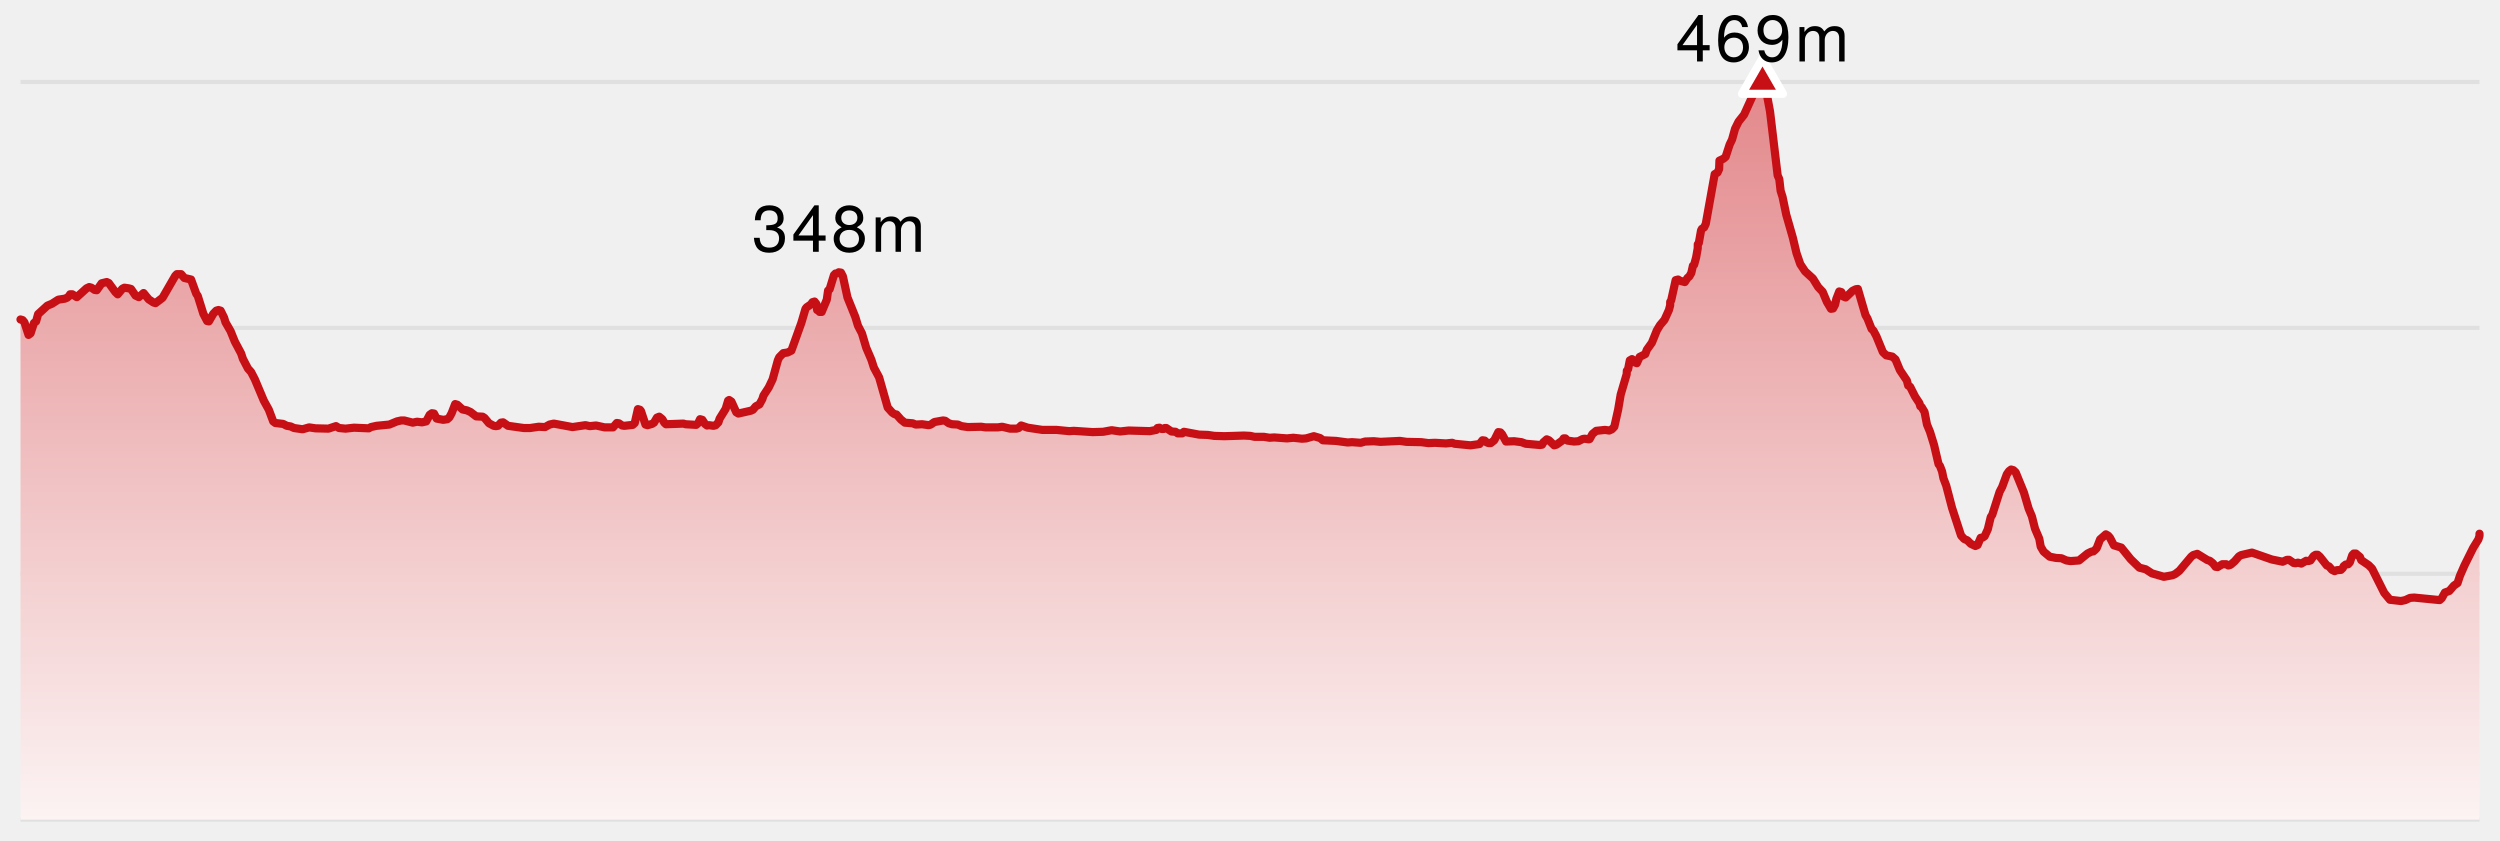
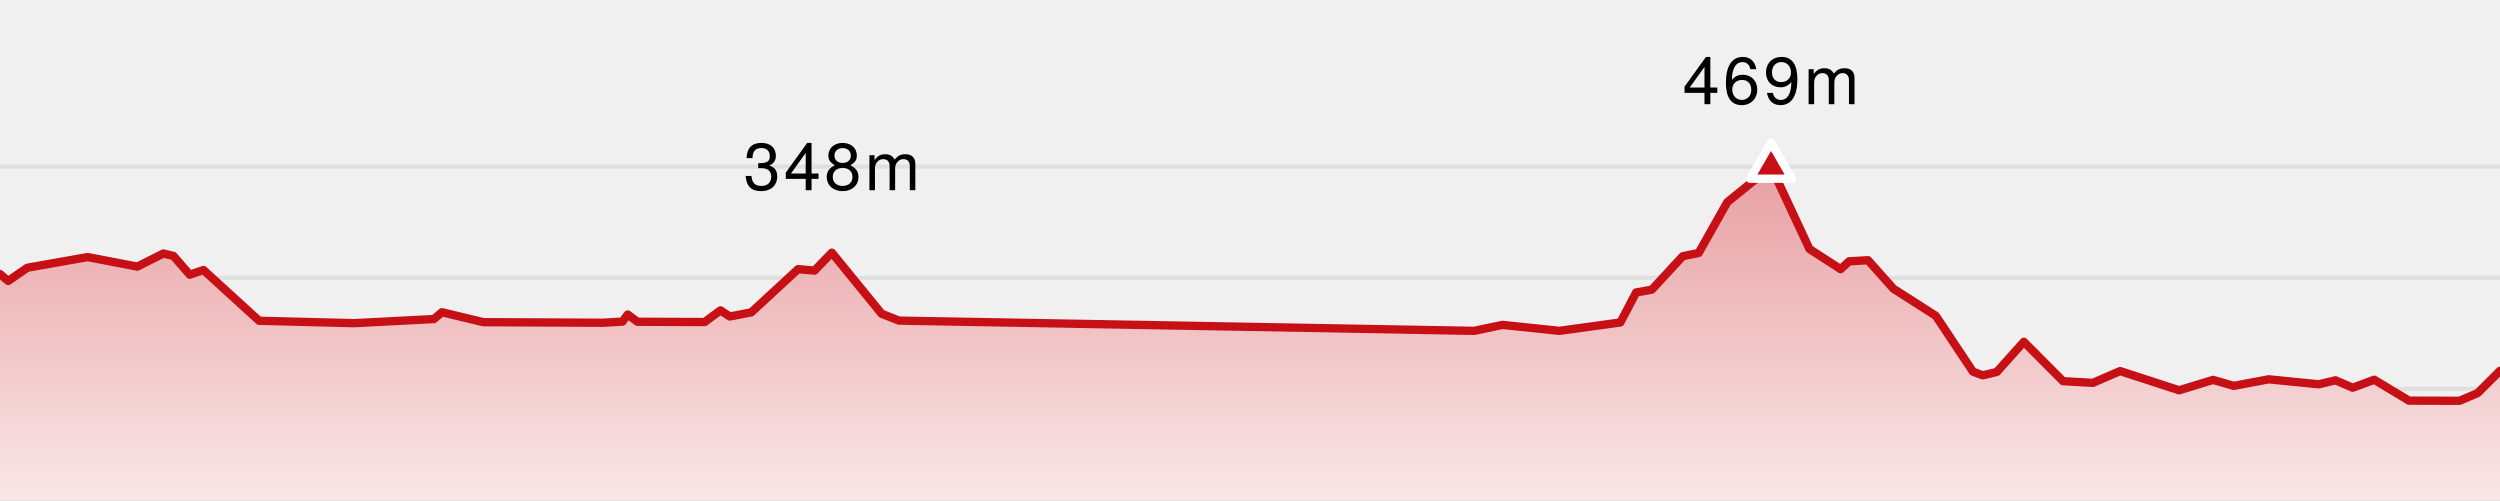
- <svg xmlns="http://www.w3.org/2000/svg" width="610" height="205" viewBox="0 0 610 205" preserveAspectRatio="xMidYMid meet">
+ <svg xmlns="http://www.w3.org/2000/svg" width="600" height="120" viewBox="0 0 600 120" preserveAspectRatio="xMidYMid meet">
  <defs>
    <linearGradient id="elevation-gradient" x1="0" y1="0" x2="0" y2="1">
-       <stop offset="0%" stop-color="#e3888b" />
-       <stop offset="100%" stop-color="#fcf3f3" />
+       <stop offset="0%" stop-color="#e89fa2" />
+       <stop offset="100%" stop-color="#f9e7e8" />
    </linearGradient>
  </defs>
-   <line x1="5" y1="20" x2="605" y2="20" stroke="#e0e0e0" stroke-width="1" />
-   <line x1="5" y1="80" x2="605" y2="80" stroke="#e0e0e0" stroke-width="1" />
-   <line x1="5" y1="140" x2="605" y2="140" stroke="#e0e0e0" stroke-width="1" />
-   <line x1="5" y1="200" x2="605" y2="200" stroke="#e0e0e0" stroke-width="1" />
-   <path d="M 5 77.953 L 5.51 78.107 L 5.964 78.644 L 6.961 81.714 L 7.459 81.33 L 8.288 78.797 L 8.808 78.414 L 9.298 76.648 L 11.562 74.576 L 12.669 74.115 L 14.226 73.117 L 15.774 72.887 L 16.343 72.657 L 16.825 72.273 L 17.101 71.812 L 17.649 71.812 L 18.746 72.503 L 21.117 70.354 L 21.775 70.047 L 22.315 70.2 L 23.085 70.738 L 23.606 70.814 L 24.797 69.126 L 26.039 68.819 L 26.538 69.049 L 28.157 71.275 L 28.723 71.812 L 29.874 70.431 L 30.372 70.2 L 31.408 70.354 L 31.963 70.507 L 33.066 72.119 L 33.87 72.503 L 35.029 71.505 L 36.289 73.041 L 37.45 73.808 L 37.951 73.962 L 39.664 72.657 L 42.768 67.284 L 43.143 66.9 L 44.201 66.9 L 44.977 67.821 L 46.621 68.205 L 47.877 71.659 L 48.252 72.196 L 49.618 76.571 L 50.544 78.337 L 50.971 78.414 L 52.032 76.571 L 52.77 75.804 L 53.295 75.65 L 53.835 75.804 L 54.673 77.493 L 55.022 78.644 L 56.263 80.793 L 57.287 83.326 L 58.836 86.243 L 59.266 87.548 L 60.504 89.928 L 61.263 90.772 L 62.176 92.537 L 64.371 97.757 L 65.597 99.983 L 66.662 102.823 L 67.181 103.207 L 69.09 103.437 L 69.986 103.898 L 70.919 104.051 L 71.727 104.435 L 73.84 104.742 L 75.428 104.281 L 76.98 104.512 L 80.134 104.588 L 81.983 103.974 L 82.72 104.435 L 84.311 104.588 L 86.371 104.358 L 89.991 104.512 L 90.5 104.205 L 91.884 103.898 L 95.005 103.591 L 96.855 102.823 L 97.899 102.593 L 98.63 102.593 L 100.716 103.13 L 101.756 102.9 L 102.974 103.053 L 103.993 102.823 L 104.847 101.211 L 105.385 100.827 L 105.891 100.904 L 106.544 102.132 L 108.137 102.439 L 109.142 102.286 L 109.66 101.825 L 110.195 100.827 L 111.055 98.601 L 111.586 98.755 L 112.85 99.906 L 113.937 100.136 L 114.785 100.52 L 116.195 101.595 L 117.757 101.672 L 118.229 101.979 L 119.32 103.284 L 120.474 103.898 L 121.006 103.974 L 121.505 103.898 L 122.24 103.13 L 122.76 103.053 L 123.957 103.898 L 127.784 104.435 L 129.363 104.435 L 131.437 104.128 L 132.991 104.205 L 134.091 103.591 L 135.127 103.36 L 139.69 104.205 L 142.84 103.744 L 143.908 103.974 L 145.443 103.821 L 147.543 104.281 L 149.573 104.281 L 150.506 103.207 L 151.01 103.284 L 151.802 103.821 L 152.343 103.898 L 154.393 103.667 L 154.881 103.207 L 155.645 99.829 L 156.148 99.983 L 156.399 100.29 L 157.496 103.591 L 157.999 103.744 L 159.079 103.437 L 159.574 103.13 L 160.295 101.902 L 160.847 101.672 L 161.606 102.286 L 162.081 103.13 L 162.495 103.514 L 166.767 103.36 L 167.285 103.514 L 169.874 103.667 L 170.376 103.207 L 170.812 102.286 L 171.363 102.439 L 172.014 103.437 L 172.52 103.821 L 173.022 103.744 L 174.115 103.898 L 174.629 103.744 L 175.289 103.053 L 175.594 102.132 L 177.062 99.753 L 177.66 97.757 L 177.907 97.603 L 178.467 97.987 L 179.656 100.597 L 180.16 100.904 L 183.203 100.213 L 183.708 99.983 L 184.412 99.139 L 185.3 98.678 L 186.014 97.373 L 186.279 96.529 L 187.573 94.533 L 188.524 92.537 L 189.791 87.932 L 190.137 87.164 L 191.122 86.166 L 192.167 86.013 L 193.097 85.552 L 195.523 78.797 L 196.541 75.343 L 196.853 74.959 L 197.859 74.269 L 198.245 73.731 L 198.753 73.578 L 199.222 74.192 L 199.381 75.65 L 199.759 75.727 L 199.977 76.111 L 200.488 76.111 L 201.738 73.117 L 202.053 70.891 L 202.427 70.584 L 203.479 67.13 L 203.842 66.746 L 204.344 66.67 L 204.645 66.439 L 205.193 66.516 L 205.667 67.437 L 206.782 72.58 L 208.699 77.339 L 209.35 79.488 L 210.31 81.33 L 211.363 84.861 L 212.614 87.778 L 213.228 89.697 L 214.503 92.077 L 216.602 99.446 L 217.706 100.674 L 218.281 101.058 L 218.737 101.134 L 219.819 102.362 L 220.774 103.13 L 222.696 103.284 L 223.438 103.591 L 224.995 103.514 L 226.603 103.744 L 227.104 103.591 L 227.985 102.977 L 230.122 102.593 L 230.628 102.67 L 231.515 103.284 L 232.281 103.514 L 233.709 103.591 L 234.592 103.974 L 236.149 104.205 L 239.431 104.128 L 240.47 104.281 L 243.456 104.281 L 244.529 104.128 L 246.443 104.588 L 248.024 104.588 L 248.549 104.435 L 249.163 103.821 L 250.777 104.358 L 254.324 104.896 L 257.796 104.896 L 260.907 105.203 L 262.006 105.126 L 266.617 105.433 L 269.167 105.356 L 271.245 104.972 L 273.304 105.279 L 275.403 105.049 L 280.551 105.203 L 282.14 104.896 L 282.414 104.435 L 282.916 104.358 L 283.438 104.665 L 283.941 104.665 L 284.209 104.435 L 284.573 104.435 L 285.821 105.279 L 286.833 105.356 L 287.371 105.74 L 288.463 105.74 L 288.879 105.356 L 292.572 106.047 L 294.726 106.124 L 296.274 106.354 L 298.761 106.431 L 303.508 106.277 L 305.066 106.354 L 306.1 106.584 L 308.369 106.584 L 309.765 106.814 L 310.909 106.738 L 314.024 106.968 L 315.564 106.814 L 317.703 107.045 L 318.71 106.968 L 320.576 106.431 L 322.124 106.891 L 322.772 107.429 L 325.978 107.582 L 328.839 107.966 L 329.899 107.889 L 332.017 108.043 L 333.089 107.736 L 335.226 107.659 L 336.838 107.812 L 341.588 107.582 L 343.183 107.812 L 346.801 107.889 L 348.53 108.119 L 350.124 108.043 L 352.822 108.196 L 354.347 108.043 L 354.887 108.273 L 358.798 108.657 L 360.987 108.35 L 361.728 107.429 L 362.282 107.505 L 362.653 107.889 L 363.205 108.119 L 363.725 108.119 L 364.601 107.429 L 365.593 105.433 L 366.105 105.51 L 366.515 105.97 L 367.472 107.736 L 369.464 107.659 L 371.244 107.889 L 372.271 108.273 L 375.732 108.58 L 376.265 108.503 L 376.54 107.966 L 377.411 107.198 L 377.955 107.429 L 379.224 108.657 L 379.772 108.503 L 381.184 107.505 L 381.538 106.968 L 381.958 106.968 L 382.462 107.505 L 384.069 107.736 L 385.112 107.659 L 386.182 107.122 L 386.683 107.045 L 387.646 107.198 L 387.877 107.122 L 388.55 105.893 L 389.484 105.126 L 391.626 104.896 L 392.64 105.049 L 393.312 104.742 L 393.894 104.128 L 394.836 99.906 L 395.442 96.299 L 396.907 91.309 L 396.947 90.465 L 397.252 90.081 L 397.673 87.932 L 398.207 87.625 L 398.686 88.009 L 398.852 88.392 L 399.379 88.623 L 400.076 87.087 L 401.443 86.397 L 401.838 85.322 L 403.051 83.633 L 404.261 80.64 L 405.043 79.335 L 406.144 78.03 L 407.217 75.65 L 407.519 74.499 L 407.532 73.655 L 407.755 73.348 L 408.858 68.358 L 409.447 68.205 L 409.946 68.512 L 411.096 68.819 L 411.743 67.821 L 412.206 67.437 L 412.679 66.593 L 413.076 64.827 L 413.367 64.597 L 413.849 62.832 L 414.243 60.606 L 414.259 59.608 L 414.51 59.301 L 415.054 56.23 L 415.256 55.846 L 415.816 55.463 L 416.21 54.618 L 418.384 42.49 L 419.069 42.107 L 419.461 41.262 L 419.546 39.19 L 420.517 38.729 L 421.055 38.269 L 422.031 35.275 L 422.623 34.047 L 423.344 31.437 L 424.216 29.672 L 425.556 27.983 L 428.342 21.842 L 428.654 20.614 L 429.173 20.537 L 430.047 20 L 430.555 20.461 L 430.729 20.998 L 431.889 27.215 L 433.745 42.797 L 434.148 43.719 L 434.471 46.559 L 434.934 48.017 L 435.848 52.392 L 437.451 57.996 L 438.345 61.757 L 439.27 64.443 L 440.439 66.209 L 442.358 67.974 L 443.642 70.047 L 444.729 71.198 L 445.757 73.655 L 446.753 75.343 L 447.257 75.267 L 447.751 74.345 L 448.059 72.964 L 448.773 71.122 L 449.294 71.275 L 449.784 72.35 L 450.348 72.58 L 452.022 70.968 L 452.798 70.584 L 453.318 70.507 L 455.177 76.878 L 455.664 77.723 L 456.665 80.256 L 457.094 80.64 L 457.829 82.021 L 459.433 85.936 L 460.251 86.704 L 461.718 87.011 L 462.497 87.701 L 463.579 90.311 L 465.275 92.844 L 465.59 94.072 L 466.075 94.38 L 467.276 96.759 L 468.336 98.371 L 468.559 99.139 L 468.903 99.369 L 469.586 100.52 L 470.184 103.591 L 470.917 105.356 L 471.912 108.58 L 473.007 113.262 L 473.33 113.646 L 473.861 115.028 L 474.204 116.716 L 474.876 118.482 L 476.301 123.932 L 478.503 130.687 L 479.284 131.531 L 480.021 131.838 L 480.864 132.682 L 481.999 133.22 L 482.526 132.989 L 483.285 131.224 L 483.805 131.147 L 484.247 130.84 L 485.023 129.151 L 485.746 126.158 L 486.107 125.62 L 487.899 120.017 L 488.538 118.789 L 489.668 115.719 L 490.209 114.951 L 490.721 114.567 L 491.259 114.721 L 491.83 115.258 L 493.834 120.171 L 494.985 124.085 L 495.782 126.004 L 496.545 128.998 L 497.587 131.454 L 497.931 133.373 L 498.646 134.601 L 500.122 135.829 L 501.648 136.136 L 502.997 136.213 L 504.197 136.751 L 505.209 136.904 L 507.283 136.751 L 509.363 135.062 L 510.296 134.601 L 510.797 134.525 L 511.236 134.141 L 511.595 133.757 L 512.426 131.608 L 513.831 130.38 L 514.374 130.687 L 514.844 131.224 L 515.795 133.066 L 517.59 133.603 L 519.887 136.443 L 522.024 138.516 L 523.541 138.9 L 525.073 139.898 L 527.992 140.742 L 530.078 140.358 L 530.763 140.051 L 531.761 139.284 L 534.662 135.829 L 535.132 135.446 L 536.134 135.139 L 538.64 136.674 L 539.177 136.827 L 539.95 137.441 L 540.584 138.286 L 541.099 138.362 L 542.245 137.672 L 543.202 137.672 L 543.724 137.979 L 544.233 137.825 L 545.23 136.981 L 546.305 135.753 L 546.837 135.446 L 549.481 134.832 L 554.329 136.52 L 556.967 137.058 L 558.016 136.597 L 558.526 136.597 L 559.64 137.365 L 560.155 137.441 L 560.694 137.288 L 561.512 137.518 L 562.711 136.827 L 563.231 136.904 L 563.755 136.751 L 564.505 135.676 L 565.001 135.369 L 565.511 135.369 L 566.046 135.829 L 567.753 137.979 L 568.28 138.209 L 569.013 139.053 L 569.652 139.36 L 570.171 139.13 L 571.175 139.053 L 571.649 138.593 L 571.86 138.132 L 572.37 137.748 L 572.949 137.672 L 573.365 137.211 L 573.96 135.446 L 574.326 135.062 L 574.823 135.062 L 575.832 135.906 L 576.14 136.674 L 577.952 137.902 L 578.789 138.746 L 581.747 144.657 L 583.145 146.345 L 585.846 146.652 L 586.895 146.422 L 588.053 145.885 L 589.055 145.808 L 595.271 146.422 L 595.79 145.962 L 596.551 144.58 L 597.634 144.196 L 598.752 142.891 L 599.635 142.277 L 600.216 140.512 L 601.32 137.979 L 603.455 133.68 L 604.732 131.608 L 604.998 130.763 L 605 130.226 L 605 200 L 5 200 Z" fill="url(#elevation-gradient)" stroke="none" />
-   <path d="M 5 77.953 L 5.51 78.107 L 5.964 78.644 L 6.961 81.714 L 7.459 81.33 L 8.288 78.797 L 8.808 78.414 L 9.298 76.648 L 11.562 74.576 L 12.669 74.115 L 14.226 73.117 L 15.774 72.887 L 16.343 72.657 L 16.825 72.273 L 17.101 71.812 L 17.649 71.812 L 18.746 72.503 L 21.117 70.354 L 21.775 70.047 L 22.315 70.2 L 23.085 70.738 L 23.606 70.814 L 24.797 69.126 L 26.039 68.819 L 26.538 69.049 L 28.157 71.275 L 28.723 71.812 L 29.874 70.431 L 30.372 70.2 L 31.408 70.354 L 31.963 70.507 L 33.066 72.119 L 33.87 72.503 L 35.029 71.505 L 36.289 73.041 L 37.45 73.808 L 37.951 73.962 L 39.664 72.657 L 42.768 67.284 L 43.143 66.9 L 44.201 66.9 L 44.977 67.821 L 46.621 68.205 L 47.877 71.659 L 48.252 72.196 L 49.618 76.571 L 50.544 78.337 L 50.971 78.414 L 52.032 76.571 L 52.77 75.804 L 53.295 75.65 L 53.835 75.804 L 54.673 77.493 L 55.022 78.644 L 56.263 80.793 L 57.287 83.326 L 58.836 86.243 L 59.266 87.548 L 60.504 89.928 L 61.263 90.772 L 62.176 92.537 L 64.371 97.757 L 65.597 99.983 L 66.662 102.823 L 67.181 103.207 L 69.09 103.437 L 69.986 103.898 L 70.919 104.051 L 71.727 104.435 L 73.84 104.742 L 75.428 104.281 L 76.98 104.512 L 80.134 104.588 L 81.983 103.974 L 82.72 104.435 L 84.311 104.588 L 86.371 104.358 L 89.991 104.512 L 90.5 104.205 L 91.884 103.898 L 95.005 103.591 L 96.855 102.823 L 97.899 102.593 L 98.63 102.593 L 100.716 103.13 L 101.756 102.9 L 102.974 103.053 L 103.993 102.823 L 104.847 101.211 L 105.385 100.827 L 105.891 100.904 L 106.544 102.132 L 108.137 102.439 L 109.142 102.286 L 109.66 101.825 L 110.195 100.827 L 111.055 98.601 L 111.586 98.755 L 112.85 99.906 L 113.937 100.136 L 114.785 100.52 L 116.195 101.595 L 117.757 101.672 L 118.229 101.979 L 119.32 103.284 L 120.474 103.898 L 121.006 103.974 L 121.505 103.898 L 122.24 103.13 L 122.76 103.053 L 123.957 103.898 L 127.784 104.435 L 129.363 104.435 L 131.437 104.128 L 132.991 104.205 L 134.091 103.591 L 135.127 103.36 L 139.69 104.205 L 142.84 103.744 L 143.908 103.974 L 145.443 103.821 L 147.543 104.281 L 149.573 104.281 L 150.506 103.207 L 151.01 103.284 L 151.802 103.821 L 152.343 103.898 L 154.393 103.667 L 154.881 103.207 L 155.645 99.829 L 156.148 99.983 L 156.399 100.29 L 157.496 103.591 L 157.999 103.744 L 159.079 103.437 L 159.574 103.13 L 160.295 101.902 L 160.847 101.672 L 161.606 102.286 L 162.081 103.13 L 162.495 103.514 L 166.767 103.36 L 167.285 103.514 L 169.874 103.667 L 170.376 103.207 L 170.812 102.286 L 171.363 102.439 L 172.014 103.437 L 172.52 103.821 L 173.022 103.744 L 174.115 103.898 L 174.629 103.744 L 175.289 103.053 L 175.594 102.132 L 177.062 99.753 L 177.66 97.757 L 177.907 97.603 L 178.467 97.987 L 179.656 100.597 L 180.16 100.904 L 183.203 100.213 L 183.708 99.983 L 184.412 99.139 L 185.3 98.678 L 186.014 97.373 L 186.279 96.529 L 187.573 94.533 L 188.524 92.537 L 189.791 87.932 L 190.137 87.164 L 191.122 86.166 L 192.167 86.013 L 193.097 85.552 L 195.523 78.797 L 196.541 75.343 L 196.853 74.959 L 197.859 74.269 L 198.245 73.731 L 198.753 73.578 L 199.222 74.192 L 199.381 75.65 L 199.759 75.727 L 199.977 76.111 L 200.488 76.111 L 201.738 73.117 L 202.053 70.891 L 202.427 70.584 L 203.479 67.13 L 203.842 66.746 L 204.344 66.67 L 204.645 66.439 L 205.193 66.516 L 205.667 67.437 L 206.782 72.58 L 208.699 77.339 L 209.35 79.488 L 210.31 81.33 L 211.363 84.861 L 212.614 87.778 L 213.228 89.697 L 214.503 92.077 L 216.602 99.446 L 217.706 100.674 L 218.281 101.058 L 218.737 101.134 L 219.819 102.362 L 220.774 103.13 L 222.696 103.284 L 223.438 103.591 L 224.995 103.514 L 226.603 103.744 L 227.104 103.591 L 227.985 102.977 L 230.122 102.593 L 230.628 102.67 L 231.515 103.284 L 232.281 103.514 L 233.709 103.591 L 234.592 103.974 L 236.149 104.205 L 239.431 104.128 L 240.47 104.281 L 243.456 104.281 L 244.529 104.128 L 246.443 104.588 L 248.024 104.588 L 248.549 104.435 L 249.163 103.821 L 250.777 104.358 L 254.324 104.896 L 257.796 104.896 L 260.907 105.203 L 262.006 105.126 L 266.617 105.433 L 269.167 105.356 L 271.245 104.972 L 273.304 105.279 L 275.403 105.049 L 280.551 105.203 L 282.14 104.896 L 282.414 104.435 L 282.916 104.358 L 283.438 104.665 L 283.941 104.665 L 284.209 104.435 L 284.573 104.435 L 285.821 105.279 L 286.833 105.356 L 287.371 105.74 L 288.463 105.74 L 288.879 105.356 L 292.572 106.047 L 294.726 106.124 L 296.274 106.354 L 298.761 106.431 L 303.508 106.277 L 305.066 106.354 L 306.1 106.584 L 308.369 106.584 L 309.765 106.814 L 310.909 106.738 L 314.024 106.968 L 315.564 106.814 L 317.703 107.045 L 318.71 106.968 L 320.576 106.431 L 322.124 106.891 L 322.772 107.429 L 325.978 107.582 L 328.839 107.966 L 329.899 107.889 L 332.017 108.043 L 333.089 107.736 L 335.226 107.659 L 336.838 107.812 L 341.588 107.582 L 343.183 107.812 L 346.801 107.889 L 348.53 108.119 L 350.124 108.043 L 352.822 108.196 L 354.347 108.043 L 354.887 108.273 L 358.798 108.657 L 360.987 108.35 L 361.728 107.429 L 362.282 107.505 L 362.653 107.889 L 363.205 108.119 L 363.725 108.119 L 364.601 107.429 L 365.593 105.433 L 366.105 105.51 L 366.515 105.97 L 367.472 107.736 L 369.464 107.659 L 371.244 107.889 L 372.271 108.273 L 375.732 108.58 L 376.265 108.503 L 376.54 107.966 L 377.411 107.198 L 377.955 107.429 L 379.224 108.657 L 379.772 108.503 L 381.184 107.505 L 381.538 106.968 L 381.958 106.968 L 382.462 107.505 L 384.069 107.736 L 385.112 107.659 L 386.182 107.122 L 386.683 107.045 L 387.646 107.198 L 387.877 107.122 L 388.55 105.893 L 389.484 105.126 L 391.626 104.896 L 392.64 105.049 L 393.312 104.742 L 393.894 104.128 L 394.836 99.906 L 395.442 96.299 L 396.907 91.309 L 396.947 90.465 L 397.252 90.081 L 397.673 87.932 L 398.207 87.625 L 398.686 88.009 L 398.852 88.392 L 399.379 88.623 L 400.076 87.087 L 401.443 86.397 L 401.838 85.322 L 403.051 83.633 L 404.261 80.64 L 405.043 79.335 L 406.144 78.03 L 407.217 75.65 L 407.519 74.499 L 407.532 73.655 L 407.755 73.348 L 408.858 68.358 L 409.447 68.205 L 409.946 68.512 L 411.096 68.819 L 411.743 67.821 L 412.206 67.437 L 412.679 66.593 L 413.076 64.827 L 413.367 64.597 L 413.849 62.832 L 414.243 60.606 L 414.259 59.608 L 414.51 59.301 L 415.054 56.23 L 415.256 55.846 L 415.816 55.463 L 416.21 54.618 L 418.384 42.49 L 419.069 42.107 L 419.461 41.262 L 419.546 39.19 L 420.517 38.729 L 421.055 38.269 L 422.031 35.275 L 422.623 34.047 L 423.344 31.437 L 424.216 29.672 L 425.556 27.983 L 428.342 21.842 L 428.654 20.614 L 429.173 20.537 L 430.047 20 L 430.555 20.461 L 430.729 20.998 L 431.889 27.215 L 433.745 42.797 L 434.148 43.719 L 434.471 46.559 L 434.934 48.017 L 435.848 52.392 L 437.451 57.996 L 438.345 61.757 L 439.27 64.443 L 440.439 66.209 L 442.358 67.974 L 443.642 70.047 L 444.729 71.198 L 445.757 73.655 L 446.753 75.343 L 447.257 75.267 L 447.751 74.345 L 448.059 72.964 L 448.773 71.122 L 449.294 71.275 L 449.784 72.35 L 450.348 72.58 L 452.022 70.968 L 452.798 70.584 L 453.318 70.507 L 455.177 76.878 L 455.664 77.723 L 456.665 80.256 L 457.094 80.64 L 457.829 82.021 L 459.433 85.936 L 460.251 86.704 L 461.718 87.011 L 462.497 87.701 L 463.579 90.311 L 465.275 92.844 L 465.59 94.072 L 466.075 94.38 L 467.276 96.759 L 468.336 98.371 L 468.559 99.139 L 468.903 99.369 L 469.586 100.52 L 470.184 103.591 L 470.917 105.356 L 471.912 108.58 L 473.007 113.262 L 473.33 113.646 L 473.861 115.028 L 474.204 116.716 L 474.876 118.482 L 476.301 123.932 L 478.503 130.687 L 479.284 131.531 L 480.021 131.838 L 480.864 132.682 L 481.999 133.22 L 482.526 132.989 L 483.285 131.224 L 483.805 131.147 L 484.247 130.84 L 485.023 129.151 L 485.746 126.158 L 486.107 125.62 L 487.899 120.017 L 488.538 118.789 L 489.668 115.719 L 490.209 114.951 L 490.721 114.567 L 491.259 114.721 L 491.83 115.258 L 493.834 120.171 L 494.985 124.085 L 495.782 126.004 L 496.545 128.998 L 497.587 131.454 L 497.931 133.373 L 498.646 134.601 L 500.122 135.829 L 501.648 136.136 L 502.997 136.213 L 504.197 136.751 L 505.209 136.904 L 507.283 136.751 L 509.363 135.062 L 510.296 134.601 L 510.797 134.525 L 511.236 134.141 L 511.595 133.757 L 512.426 131.608 L 513.831 130.38 L 514.374 130.687 L 514.844 131.224 L 515.795 133.066 L 517.59 133.603 L 519.887 136.443 L 522.024 138.516 L 523.541 138.9 L 525.073 139.898 L 527.992 140.742 L 530.078 140.358 L 530.763 140.051 L 531.761 139.284 L 534.662 135.829 L 535.132 135.446 L 536.134 135.139 L 538.64 136.674 L 539.177 136.827 L 539.95 137.441 L 540.584 138.286 L 541.099 138.362 L 542.245 137.672 L 543.202 137.672 L 543.724 137.979 L 544.233 137.825 L 545.23 136.981 L 546.305 135.753 L 546.837 135.446 L 549.481 134.832 L 554.329 136.52 L 556.967 137.058 L 558.016 136.597 L 558.526 136.597 L 559.64 137.365 L 560.155 137.441 L 560.694 137.288 L 561.512 137.518 L 562.711 136.827 L 563.231 136.904 L 563.755 136.751 L 564.505 135.676 L 565.001 135.369 L 565.511 135.369 L 566.046 135.829 L 567.753 137.979 L 568.28 138.209 L 569.013 139.053 L 569.652 139.36 L 570.171 139.13 L 571.175 139.053 L 571.649 138.593 L 571.86 138.132 L 572.37 137.748 L 572.949 137.672 L 573.365 137.211 L 573.96 135.446 L 574.326 135.062 L 574.823 135.062 L 575.832 135.906 L 576.14 136.674 L 577.952 137.902 L 578.789 138.746 L 581.747 144.657 L 583.145 146.345 L 585.846 146.652 L 586.895 146.422 L 588.053 145.885 L 589.055 145.808 L 595.271 146.422 L 595.79 145.962 L 596.551 144.58 L 597.634 144.196 L 598.752 142.891 L 599.635 142.277 L 600.216 140.512 L 601.32 137.979 L 603.455 133.68 L 604.732 131.608 L 604.998 130.763 L 605 130.226" fill="none" stroke="#C61016" stroke-width="2" stroke-linecap="round" stroke-linejoin="round" />
-   <polygon points="430.047,14.226 425.047,22.887 435.047,22.887" fill="#C61016" stroke="white" stroke-width="2" stroke-linejoin="round" />
-   <text x="204.645" y="61.439" text-anchor="middle" font-family="Helvetica Neue, sans-serif" font-size="16" font-weight="300" letter-spacing="0.05em" dominant-baseline="alphabetic">348m</text>
-   <text x="430.047" y="15" text-anchor="middle" font-family="Helvetica Neue, sans-serif" font-size="16" font-weight="300" letter-spacing="0.05em" dominant-baseline="alphabetic">469m</text>
-   <text x="5" y="220" text-anchor="start" font-family="Helvetica Neue, sans-serif" font-size="16" font-weight="300" letter-spacing="0.05em" dominant-baseline="alphabetic">318m</text>
-   <text x="300" y="220" text-anchor="middle" font-family="Helvetica Neue, sans-serif" font-size="16" font-weight="300" letter-spacing="0.05em" dominant-baseline="alphabetic">⏶ 469m</text>
-   <text x="595" y="220" text-anchor="end" font-family="Helvetica Neue, sans-serif" font-size="16" font-weight="300" letter-spacing="0.05em" dominant-baseline="alphabetic">182m</text>
+   <line x1="0" y1="40" x2="600" y2="40" stroke="#e0e0e0" stroke-width="1" />
+   <line x1="0" y1="66.667" x2="600" y2="66.667" stroke="#e0e0e0" stroke-width="1" />
+   <line x1="0" y1="93.333" x2="600" y2="93.333" stroke="#e0e0e0" stroke-width="1" />
+   <line x1="0" y1="120" x2="600" y2="120" stroke="#e0e0e0" stroke-width="1" />
+   <path d="M 0 65.757 L 1.961 67.429 L 6.562 64.256 L 21.039 61.697 L 32.951 63.983 L 39.201 60.844 L 41.621 61.424 L 45.544 65.928 L 48.835 64.802 L 62.181 76.981 L 84.991 77.561 L 104.142 76.571 L 106.055 74.934 L 116.006 77.322 L 144.573 77.458 L 149.393 77.186 L 150.645 75.48 L 152.999 77.22 L 169.115 77.288 L 172.907 74.49 L 175.16 75.957 L 180.3 74.968 L 191.541 64.597 L 195.488 64.938 L 199.645 60.64 L 211.602 75.309 L 215.774 76.947 L 353.798 79.403 L 360.593 77.97 L 374.224 79.403 L 388.894 77.39 L 392.673 70.192 L 396.443 69.51 L 403.858 61.493 L 407.679 60.708 L 414.546 48.529 L 425.047 40 L 434.27 59.753 L 441.753 64.597 L 443.773 62.721 L 448.318 62.448 L 454.433 69.305 L 464.586 75.787 L 473.503 89.194 L 475.864 90.081 L 479.247 89.262 L 485.721 82.03 L 495.122 91.48 L 502.283 91.889 L 508.831 89.058 L 522.992 93.663 L 531.134 91.173 L 536.099 92.606 L 544.481 91.036 L 556.512 92.23 L 560.511 91.275 L 564.652 93.049 L 569.823 91.139 L 578.145 96.154 L 590.271 96.188 L 594.635 94.345 L 600 88.989 L 600 120 L 0 120 Z" fill="url(#elevation-gradient)" stroke="none" />
+   <path d="M 0 65.757 L 1.961 67.429 L 6.562 64.256 L 21.039 61.697 L 32.951 63.983 L 39.201 60.844 L 41.621 61.424 L 45.544 65.928 L 48.835 64.802 L 62.181 76.981 L 84.991 77.561 L 104.142 76.571 L 106.055 74.934 L 116.006 77.322 L 144.573 77.458 L 149.393 77.186 L 150.645 75.48 L 152.999 77.22 L 169.115 77.288 L 172.907 74.49 L 175.16 75.957 L 180.3 74.968 L 191.541 64.597 L 195.488 64.938 L 199.645 60.64 L 211.602 75.309 L 215.774 76.947 L 353.798 79.403 L 360.593 77.97 L 374.224 79.403 L 388.894 77.39 L 392.673 70.192 L 396.443 69.51 L 403.858 61.493 L 407.679 60.708 L 414.546 48.529 L 425.047 40 L 434.27 59.753 L 441.753 64.597 L 443.773 62.721 L 448.318 62.448 L 454.433 69.305 L 464.586 75.787 L 473.503 89.194 L 475.864 90.081 L 479.247 89.262 L 485.721 82.03 L 495.122 91.48 L 502.283 91.889 L 508.831 89.058 L 522.992 93.663 L 531.134 91.173 L 536.099 92.606 L 544.481 91.036 L 556.512 92.23 L 560.511 91.275 L 564.652 93.049 L 569.823 91.139 L 578.145 96.154 L 590.271 96.188 L 594.635 94.345 L 600 88.989" fill="none" stroke="#C61016" stroke-width="2" stroke-linecap="round" stroke-linejoin="round" />
+   <polygon points="425.047,34.226 420.047,42.887 430.047,42.887" fill="#C61016" stroke="white" stroke-width="2" stroke-linejoin="round" />
+   <text x="425.047" y="25" text-anchor="middle" font-family="Helvetica Neue, sans-serif" font-size="16" font-weight="400" letter-spacing="0.05em" dominant-baseline="alphabetic">469m</text>
+   <text x="199.645" y="45.64" text-anchor="middle" font-family="Helvetica Neue, sans-serif" font-size="16" font-weight="400" letter-spacing="0.05em" dominant-baseline="alphabetic">348m</text>
+   <text x="0" y="140" text-anchor="start" font-family="Helvetica Neue, sans-serif" font-size="16" font-weight="400" letter-spacing="0.05em" dominant-baseline="alphabetic">318m</text>
+   <text x="300" y="140" text-anchor="middle" font-family="Helvetica Neue, sans-serif" font-size="16" font-weight="400" letter-spacing="0.05em" dominant-baseline="alphabetic">⏶ 469m</text>
+   <text x="600" y="140" text-anchor="end" font-family="Helvetica Neue, sans-serif" font-size="16" font-weight="400" letter-spacing="0.05em" dominant-baseline="alphabetic">182m</text>
</svg>
